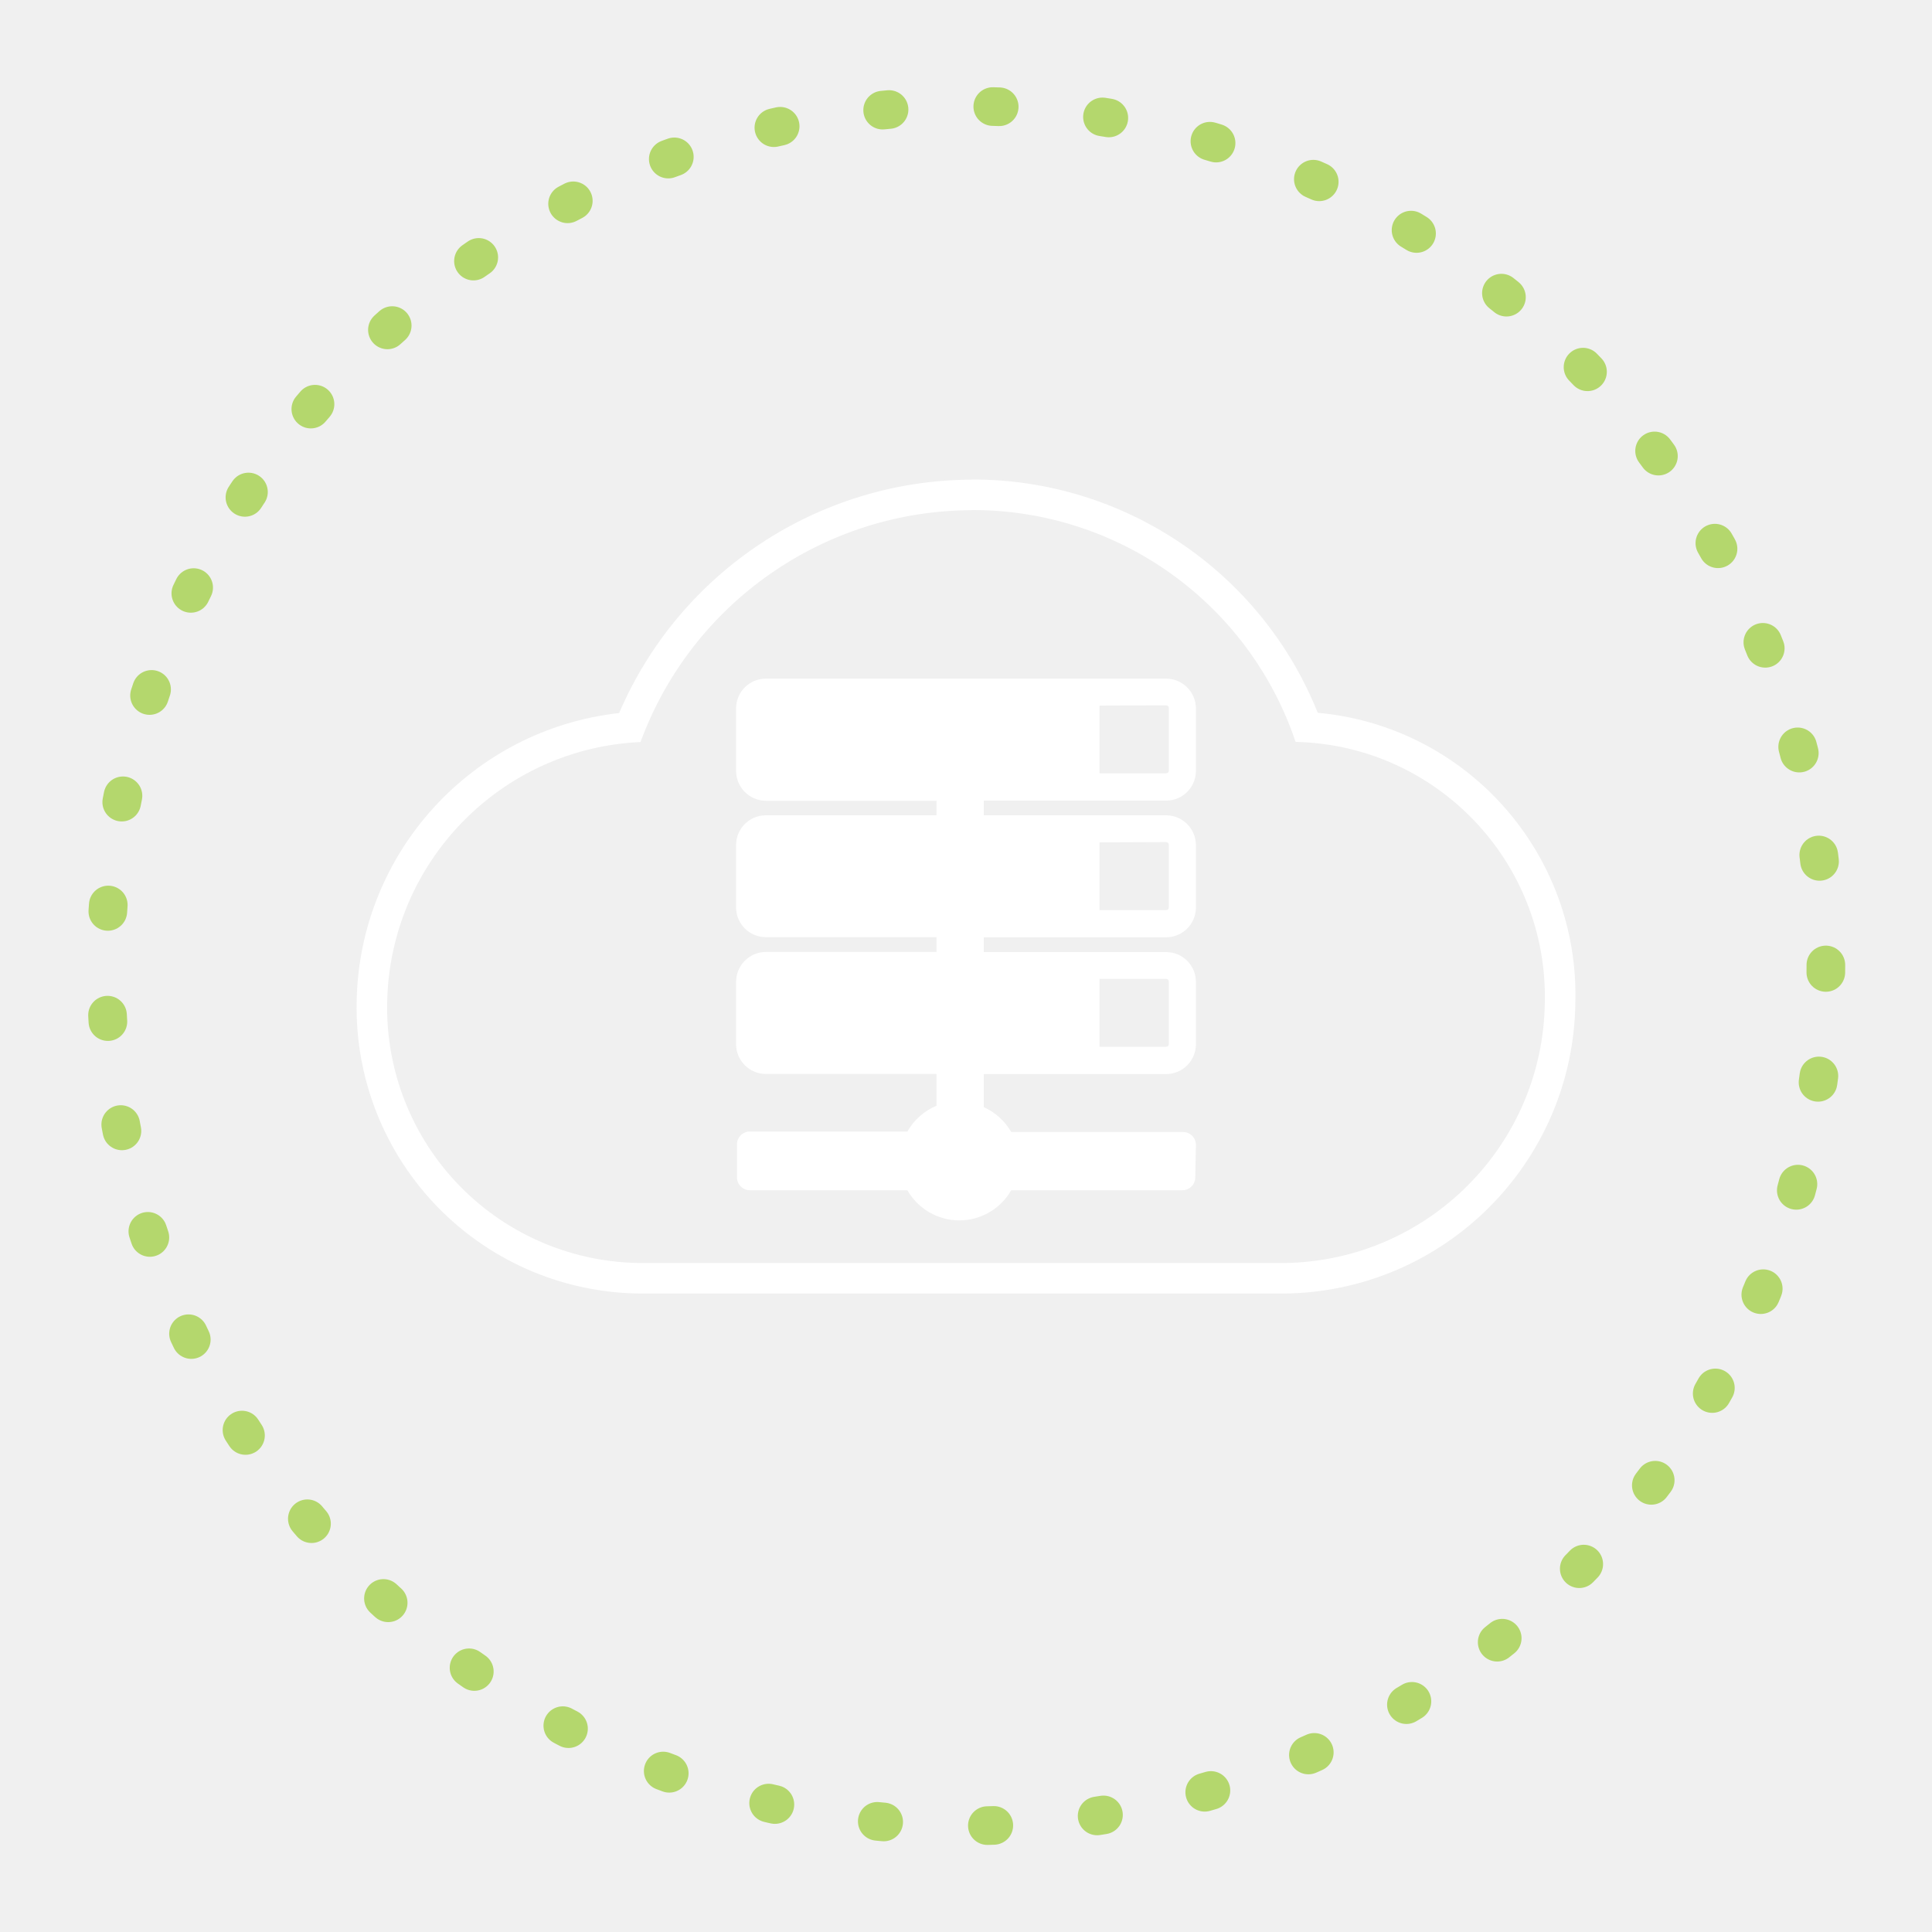
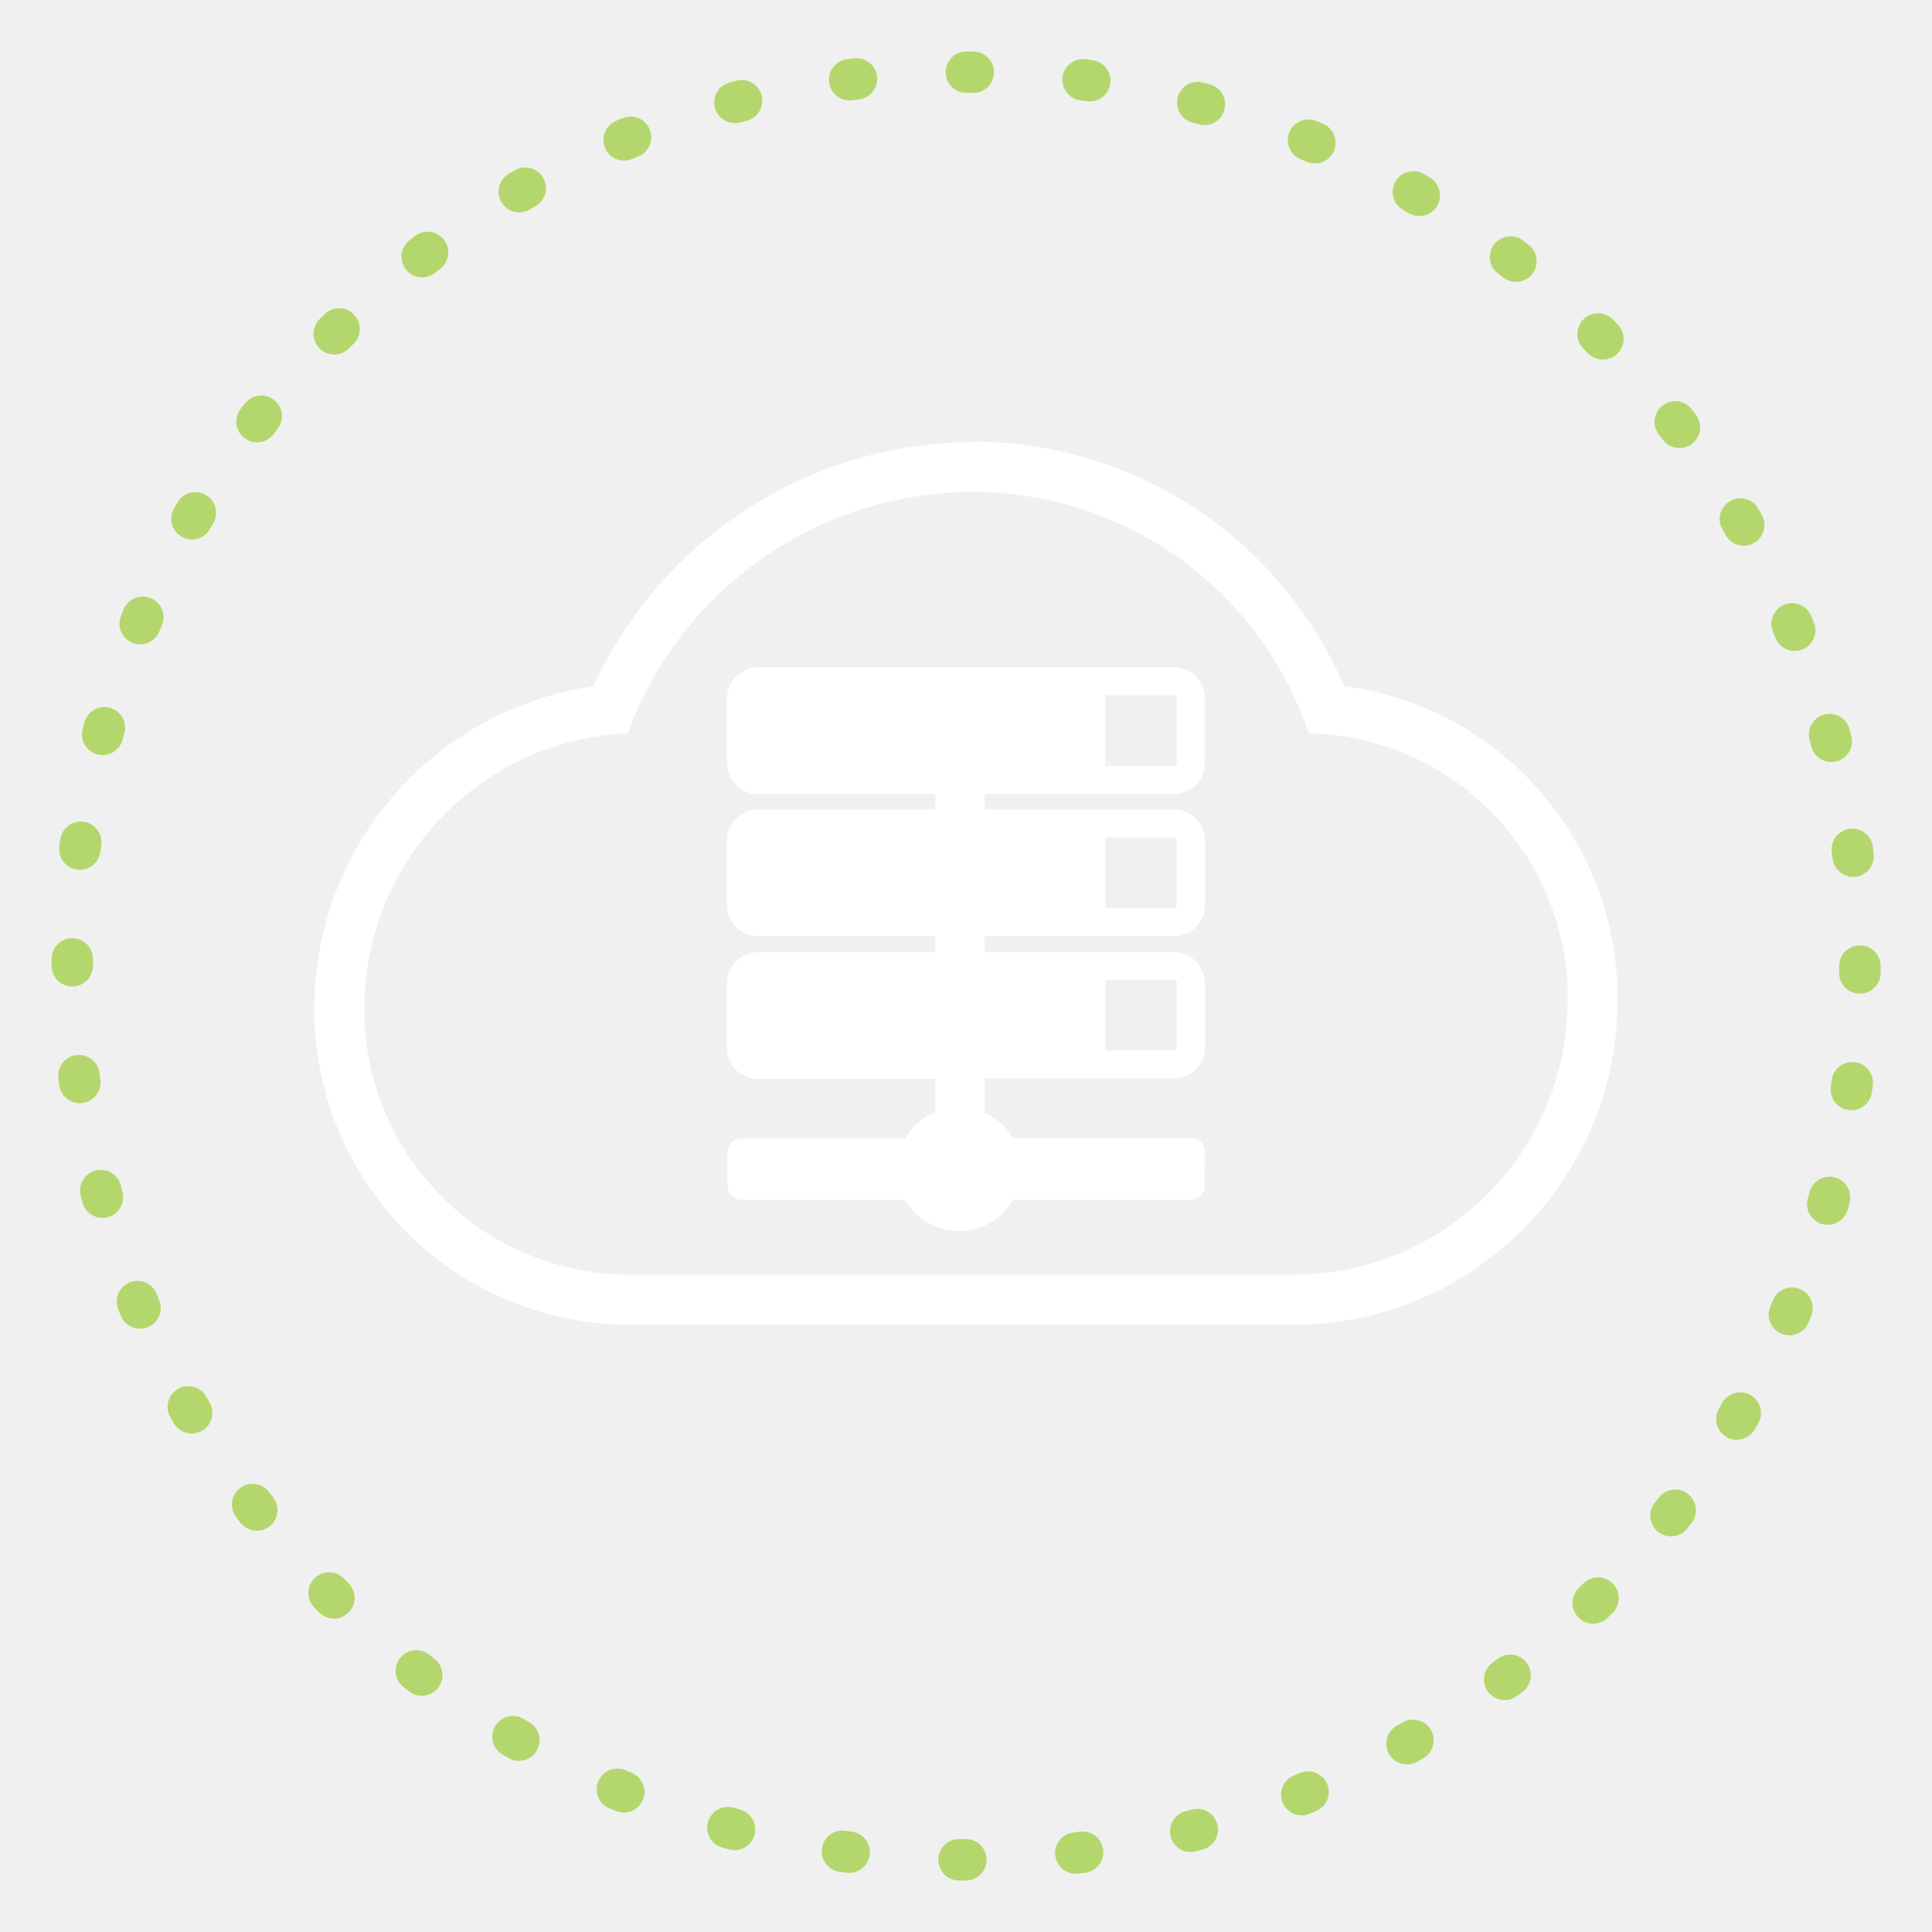
- <svg xmlns="http://www.w3.org/2000/svg" viewBox="0 0 150 150">
+ <svg xmlns="http://www.w3.org/2000/svg" viewBox="0 0 140 140">
  <defs>
-     <style>.cls-1{fill:#fff;}.cls-2{opacity:0.69;}.cls-3{fill:none;stroke:#9c3;stroke-linecap:round;stroke-miterlimit:10;stroke-width:3px;stroke-dasharray:0.5 8.06;}</style>
+     <style>.cls-1{fill:#fff;}.cls-2{opacity:0.69;}.cls-3{fill:none;stroke:#9c3;stroke-linecap:round;stroke-miterlimit:10;stroke-width:3px;stroke-dasharray:0.5 7.98;}</style>
  </defs>
  <g id="map">
-     <path class="cls-1" d="M75.44,39.6a26.45,26.45,0,0,1,25.15,18,19.8,19.8,0,0,1,19.35,20.21A20.5,20.5,0,0,1,99.75,98.06H49.94A19.83,19.83,0,0,1,30.06,77.82,20.62,20.62,0,0,1,49.73,57.61a27.49,27.49,0,0,1,25.71-18m0-2.37A29.91,29.91,0,0,0,48.07,55.36,22.94,22.94,0,0,0,27.69,77.78a22.2,22.2,0,0,0,22.25,22.65H99.75a22.86,22.86,0,0,0,22.56-22.58,22,22,0,0,0-20-22.51A28.85,28.85,0,0,0,75.44,37.23Z" />
-     <path class="cls-1" d="M92.85,88.89a1,1,0,0,0-1-1H78.51a4.64,4.64,0,0,0-2.13-1.93V83.39H90.54a2.31,2.31,0,0,0,2.31-2.31V76.23a2.31,2.31,0,0,0-2.31-2.31H76.38V72.77H90.54a2.31,2.31,0,0,0,2.31-2.3V65.61a2.32,2.32,0,0,0-2.31-2.31H76.38V62.16H90.54a2.31,2.31,0,0,0,2.31-2.3V55a2.32,2.32,0,0,0-2.31-2.31H59.46A2.31,2.31,0,0,0,57.15,55v4.86a2.32,2.32,0,0,0,2.31,2.31H72.71V63.3H59.46a2.31,2.31,0,0,0-2.31,2.3v4.86a2.31,2.31,0,0,0,2.31,2.3H72.71v1.15H59.46a2.32,2.32,0,0,0-2.31,2.31v4.86a2.31,2.31,0,0,0,2.31,2.3H72.71v2.47a4.66,4.66,0,0,0-2.26,2H58.22a1,1,0,0,0-1,1.05v2.51a1,1,0,0,0,1,1H70.45a4.64,4.64,0,0,0,8.06,0H91.8a1,1,0,0,0,1-1ZM90.54,76a.21.21,0,0,1,.21.21v4.85a.21.21,0,0,1-.21.21H85.37V76Zm0-10.62a.21.21,0,0,1,.21.21v4.86a.21.21,0,0,1-.21.21H85.37V65.4Zm0-10.62a.21.21,0,0,1,.21.21v4.86a.21.21,0,0,1-.21.21H85.37V54.78Z" />
+     <path class="cls-1" d="M70.43,35.65a25.66,25.66,0,0,1,24.4,17.48,19.21,19.21,0,0,1,18.77,19.6A19.89,19.89,0,0,1,94,92.37H45.68A19.23,19.23,0,0,1,26.4,72.73a20,20,0,0,1,19.08-19.6,26.68,26.68,0,0,1,25-17.48m0-3.61A30.36,30.36,0,0,0,43,49.73,23.6,23.6,0,0,0,22.78,72.67,22.86,22.86,0,0,0,45.68,96H94a23.51,23.51,0,0,0,23.21-23.2A22.83,22.83,0,0,0,97.39,49.71,29.31,29.31,0,0,0,70.43,32Z" />
+     <path class="cls-1" d="M87.32,83.48a1,1,0,0,0-1-1H73.41a4.58,4.58,0,0,0-2.07-1.87V78.14H85.08a2.24,2.24,0,0,0,2.24-2.24V71.19A2.25,2.25,0,0,0,85.08,69H71.34V67.84H85.08a2.25,2.25,0,0,0,2.24-2.24V60.89a2.24,2.24,0,0,0-2.24-2.24H71.34V57.54H85.08a2.24,2.24,0,0,0,2.23-2.24V50.59a2.23,2.23,0,0,0-2.23-2.24H54.92a2.25,2.25,0,0,0-2.24,2.24V55.3a2.24,2.24,0,0,0,2.24,2.24H67.78v1.11H54.92a2.25,2.25,0,0,0-2.24,2.24V65.6a2.24,2.24,0,0,0,2.24,2.24H67.78V69H54.92a2.24,2.24,0,0,0-2.24,2.23v4.72a2.23,2.23,0,0,0,2.23,2.23H67.78v2.39a4.6,4.6,0,0,0-2.2,1.93H53.72a1,1,0,0,0-1,1v2.44a1,1,0,0,0,1,1H65.58a4.51,4.51,0,0,0,7.83,0H86.3a1,1,0,0,0,1-1ZM85.08,71a.2.2,0,0,1,.2.2V75.9a.2.2,0,0,1-.2.21h-5V71Zm0-10.31a.21.21,0,0,1,.2.21V65.6a.21.21,0,0,1-.2.21h-5V60.69Zm0-10.3a.2.2,0,0,1,.2.21V55.3a.2.2,0,0,1-.2.2h-5V50.38Z" />
    <g class="cls-2">
-       <circle class="cls-3" cx="75" cy="75" r="66.76" />
+       <circle class="cls-3" cx="70" cy="70" r="64.77" transform="translate(-28.99 70) rotate(-45)" />
    </g>
  </g>
</svg>
